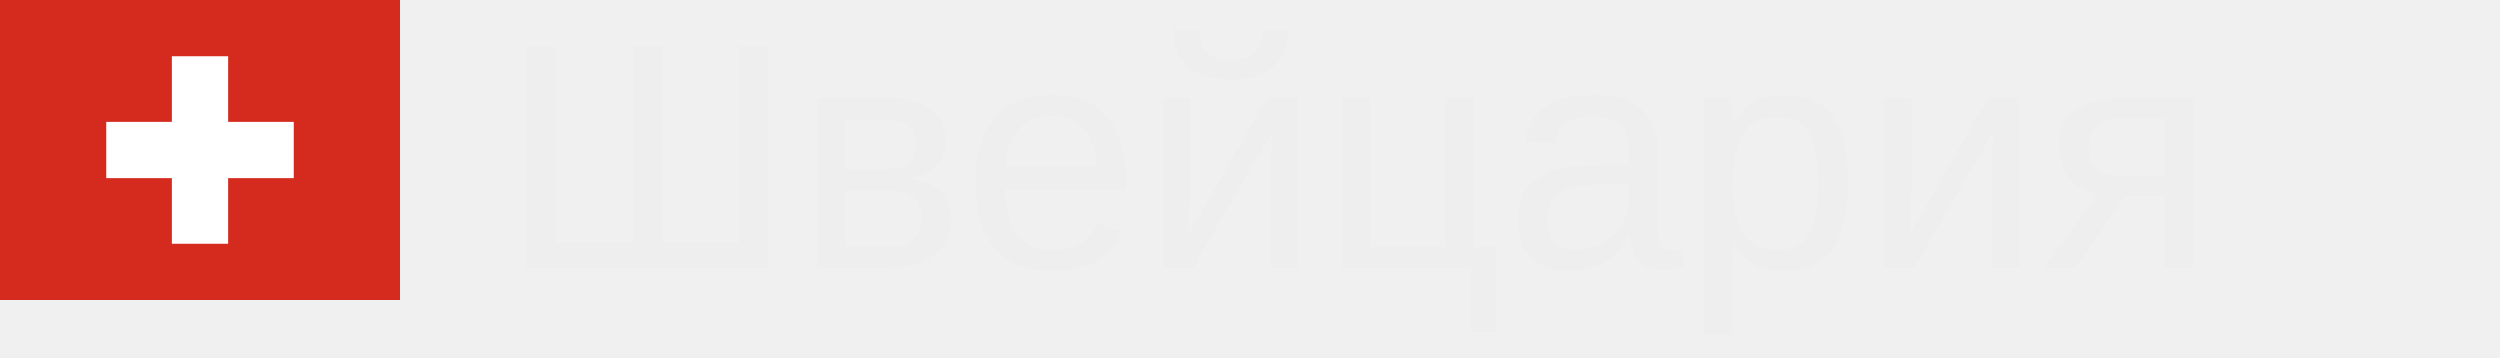
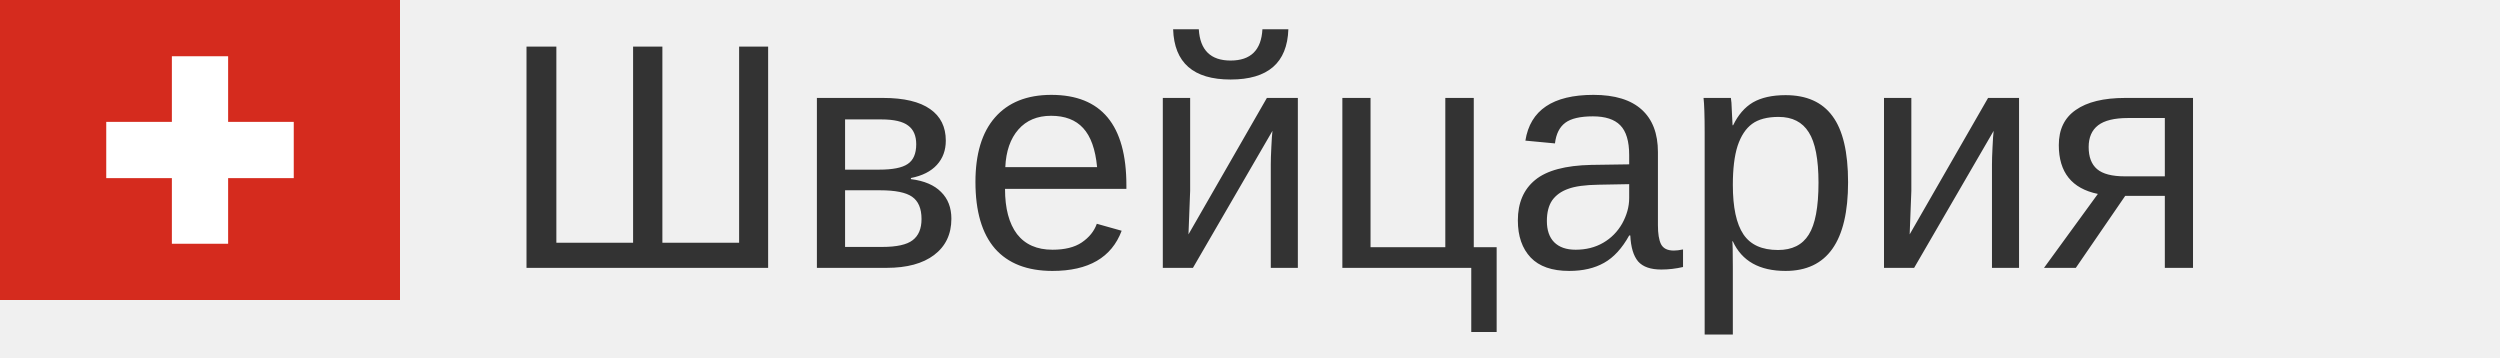
<svg xmlns="http://www.w3.org/2000/svg" width="140px" height="20px">
  <g transform="scale(0.035)">
    <g fill-rule="evenodd" stroke-width="1pt">
      <path fill="#d52b1e" d="M0 0h640v480H0z" />
      <g fill="#fff">
        <path d="M170 195h300v90H170z" />
        <path d="M275 90h90v300h-90z" />
      </g>
    </g>
  </g>
-   <text x="28" y="15" font-size="18px" font-family="arial" fill="#eee">Швейцария</text>
+   <text x="28" y="15" font-size="18px" font-family="arial" fill="#333">Швейцария</text>
</svg>
